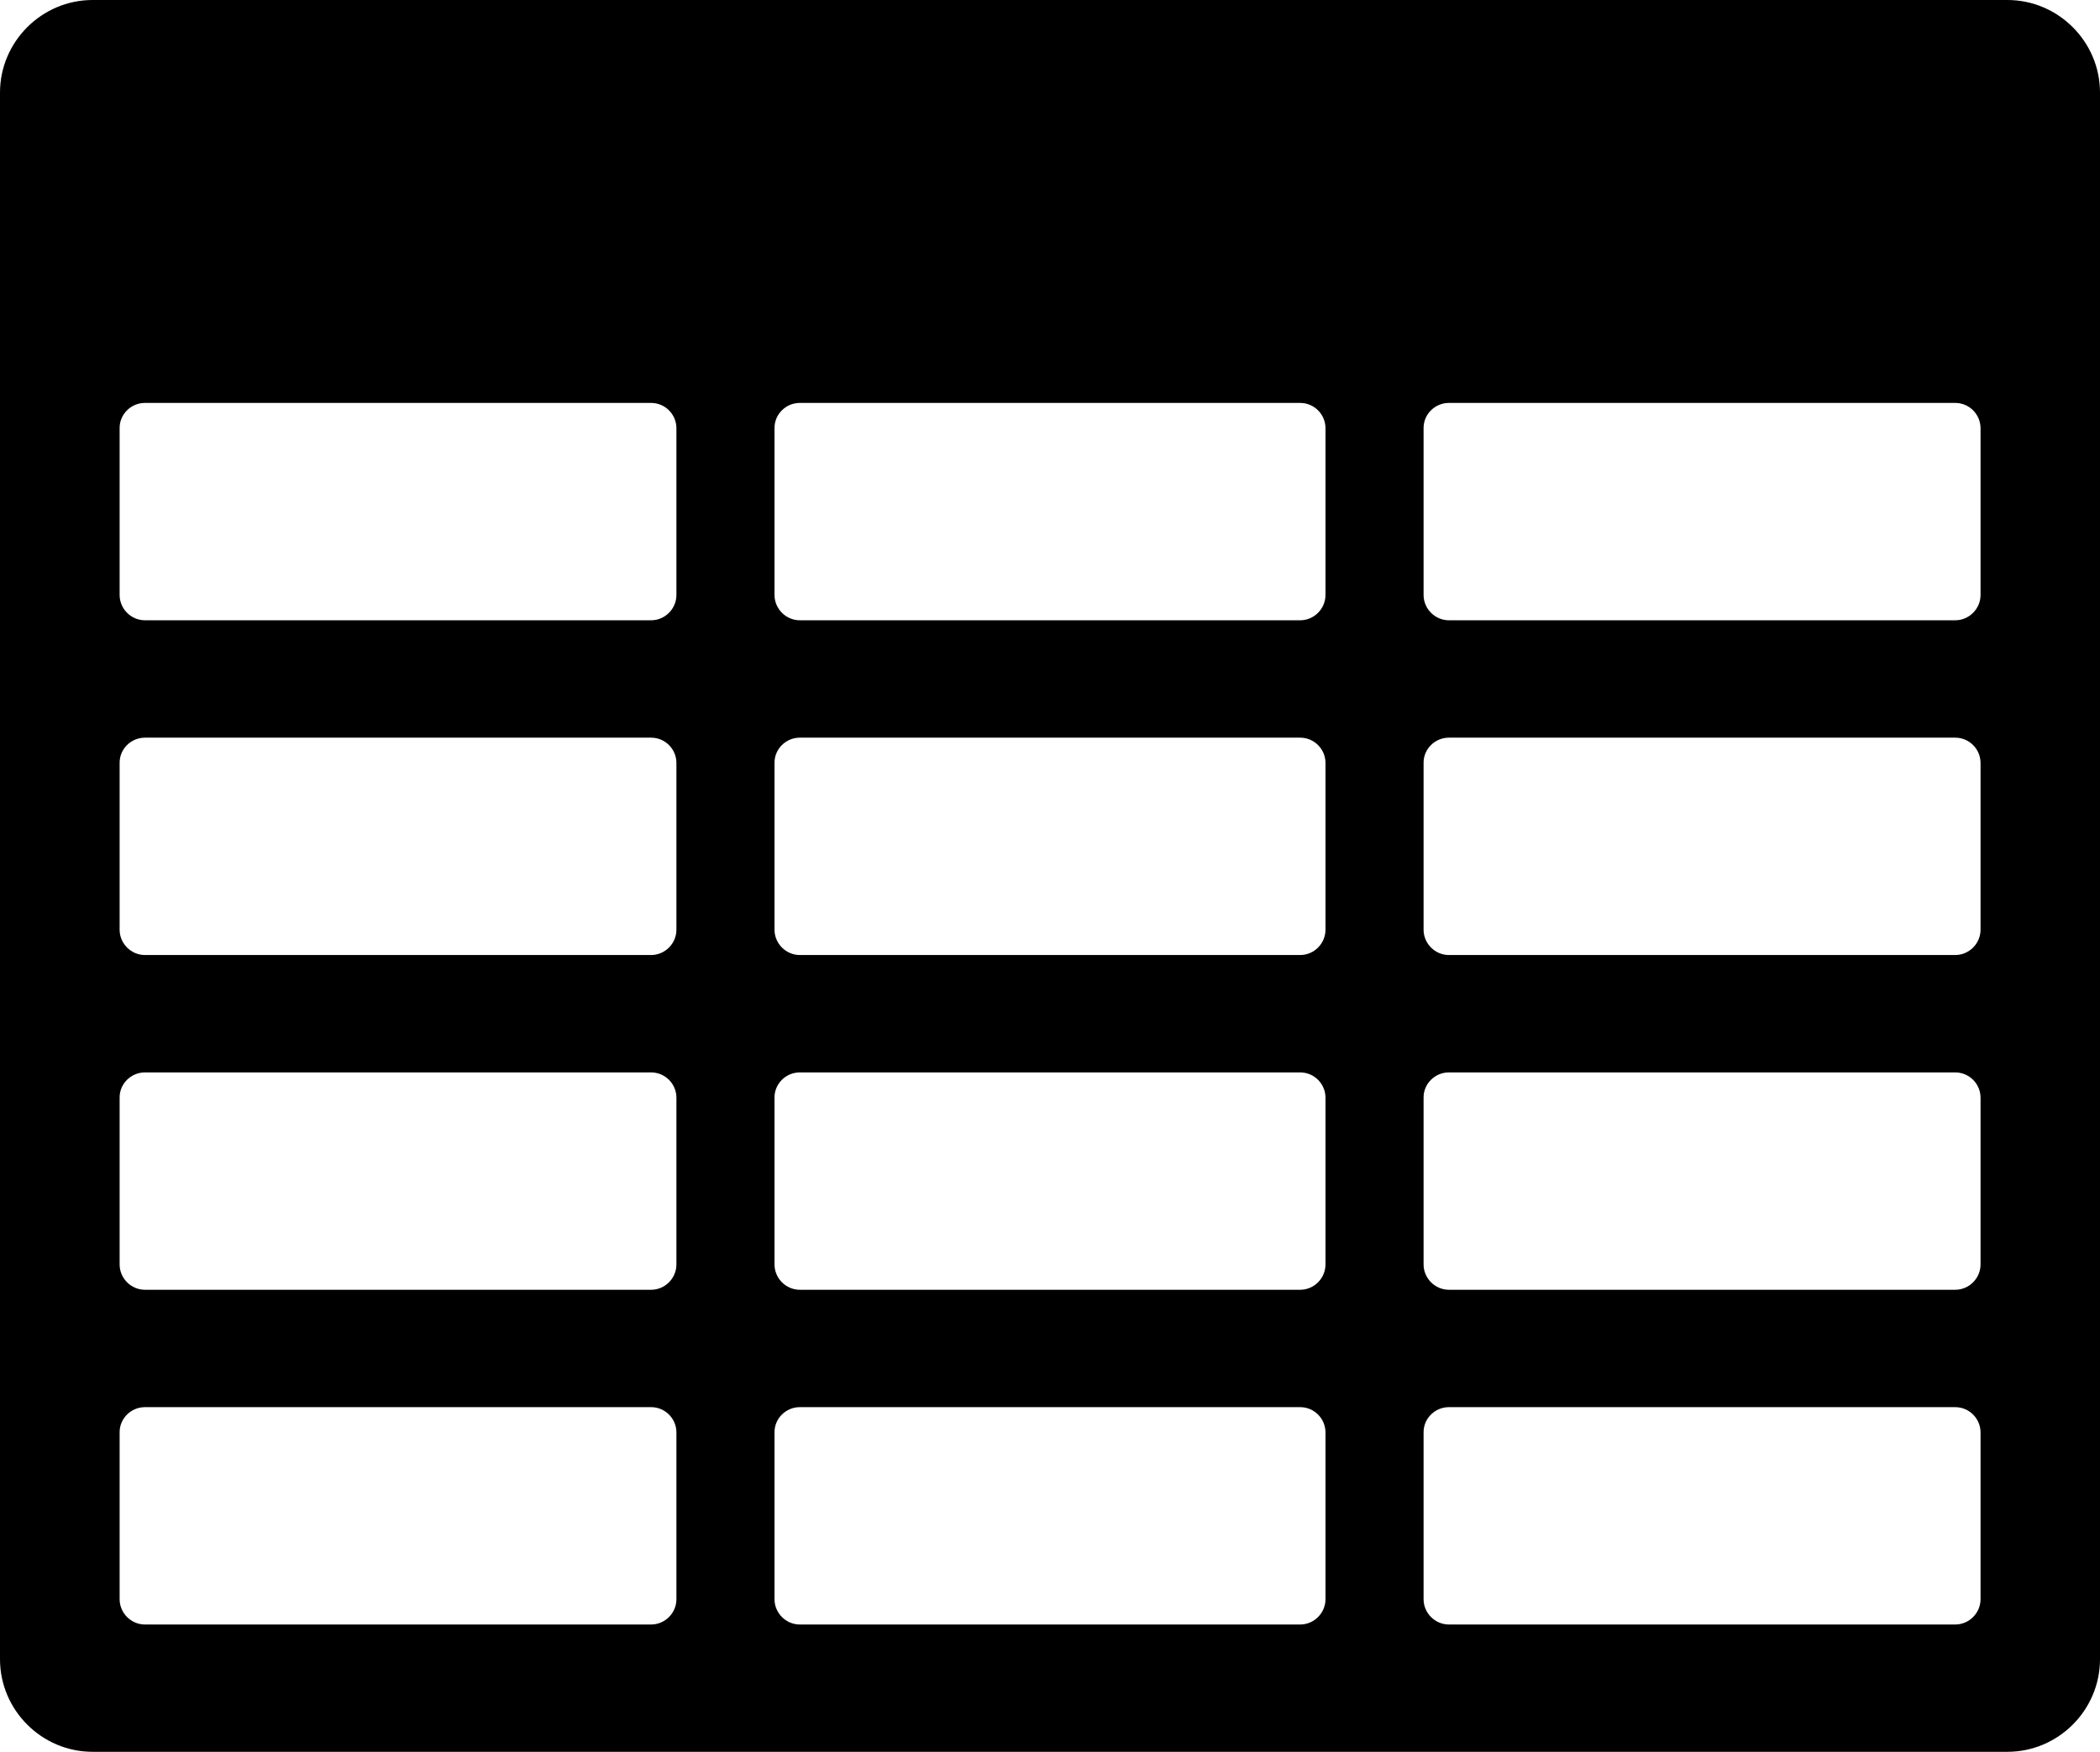
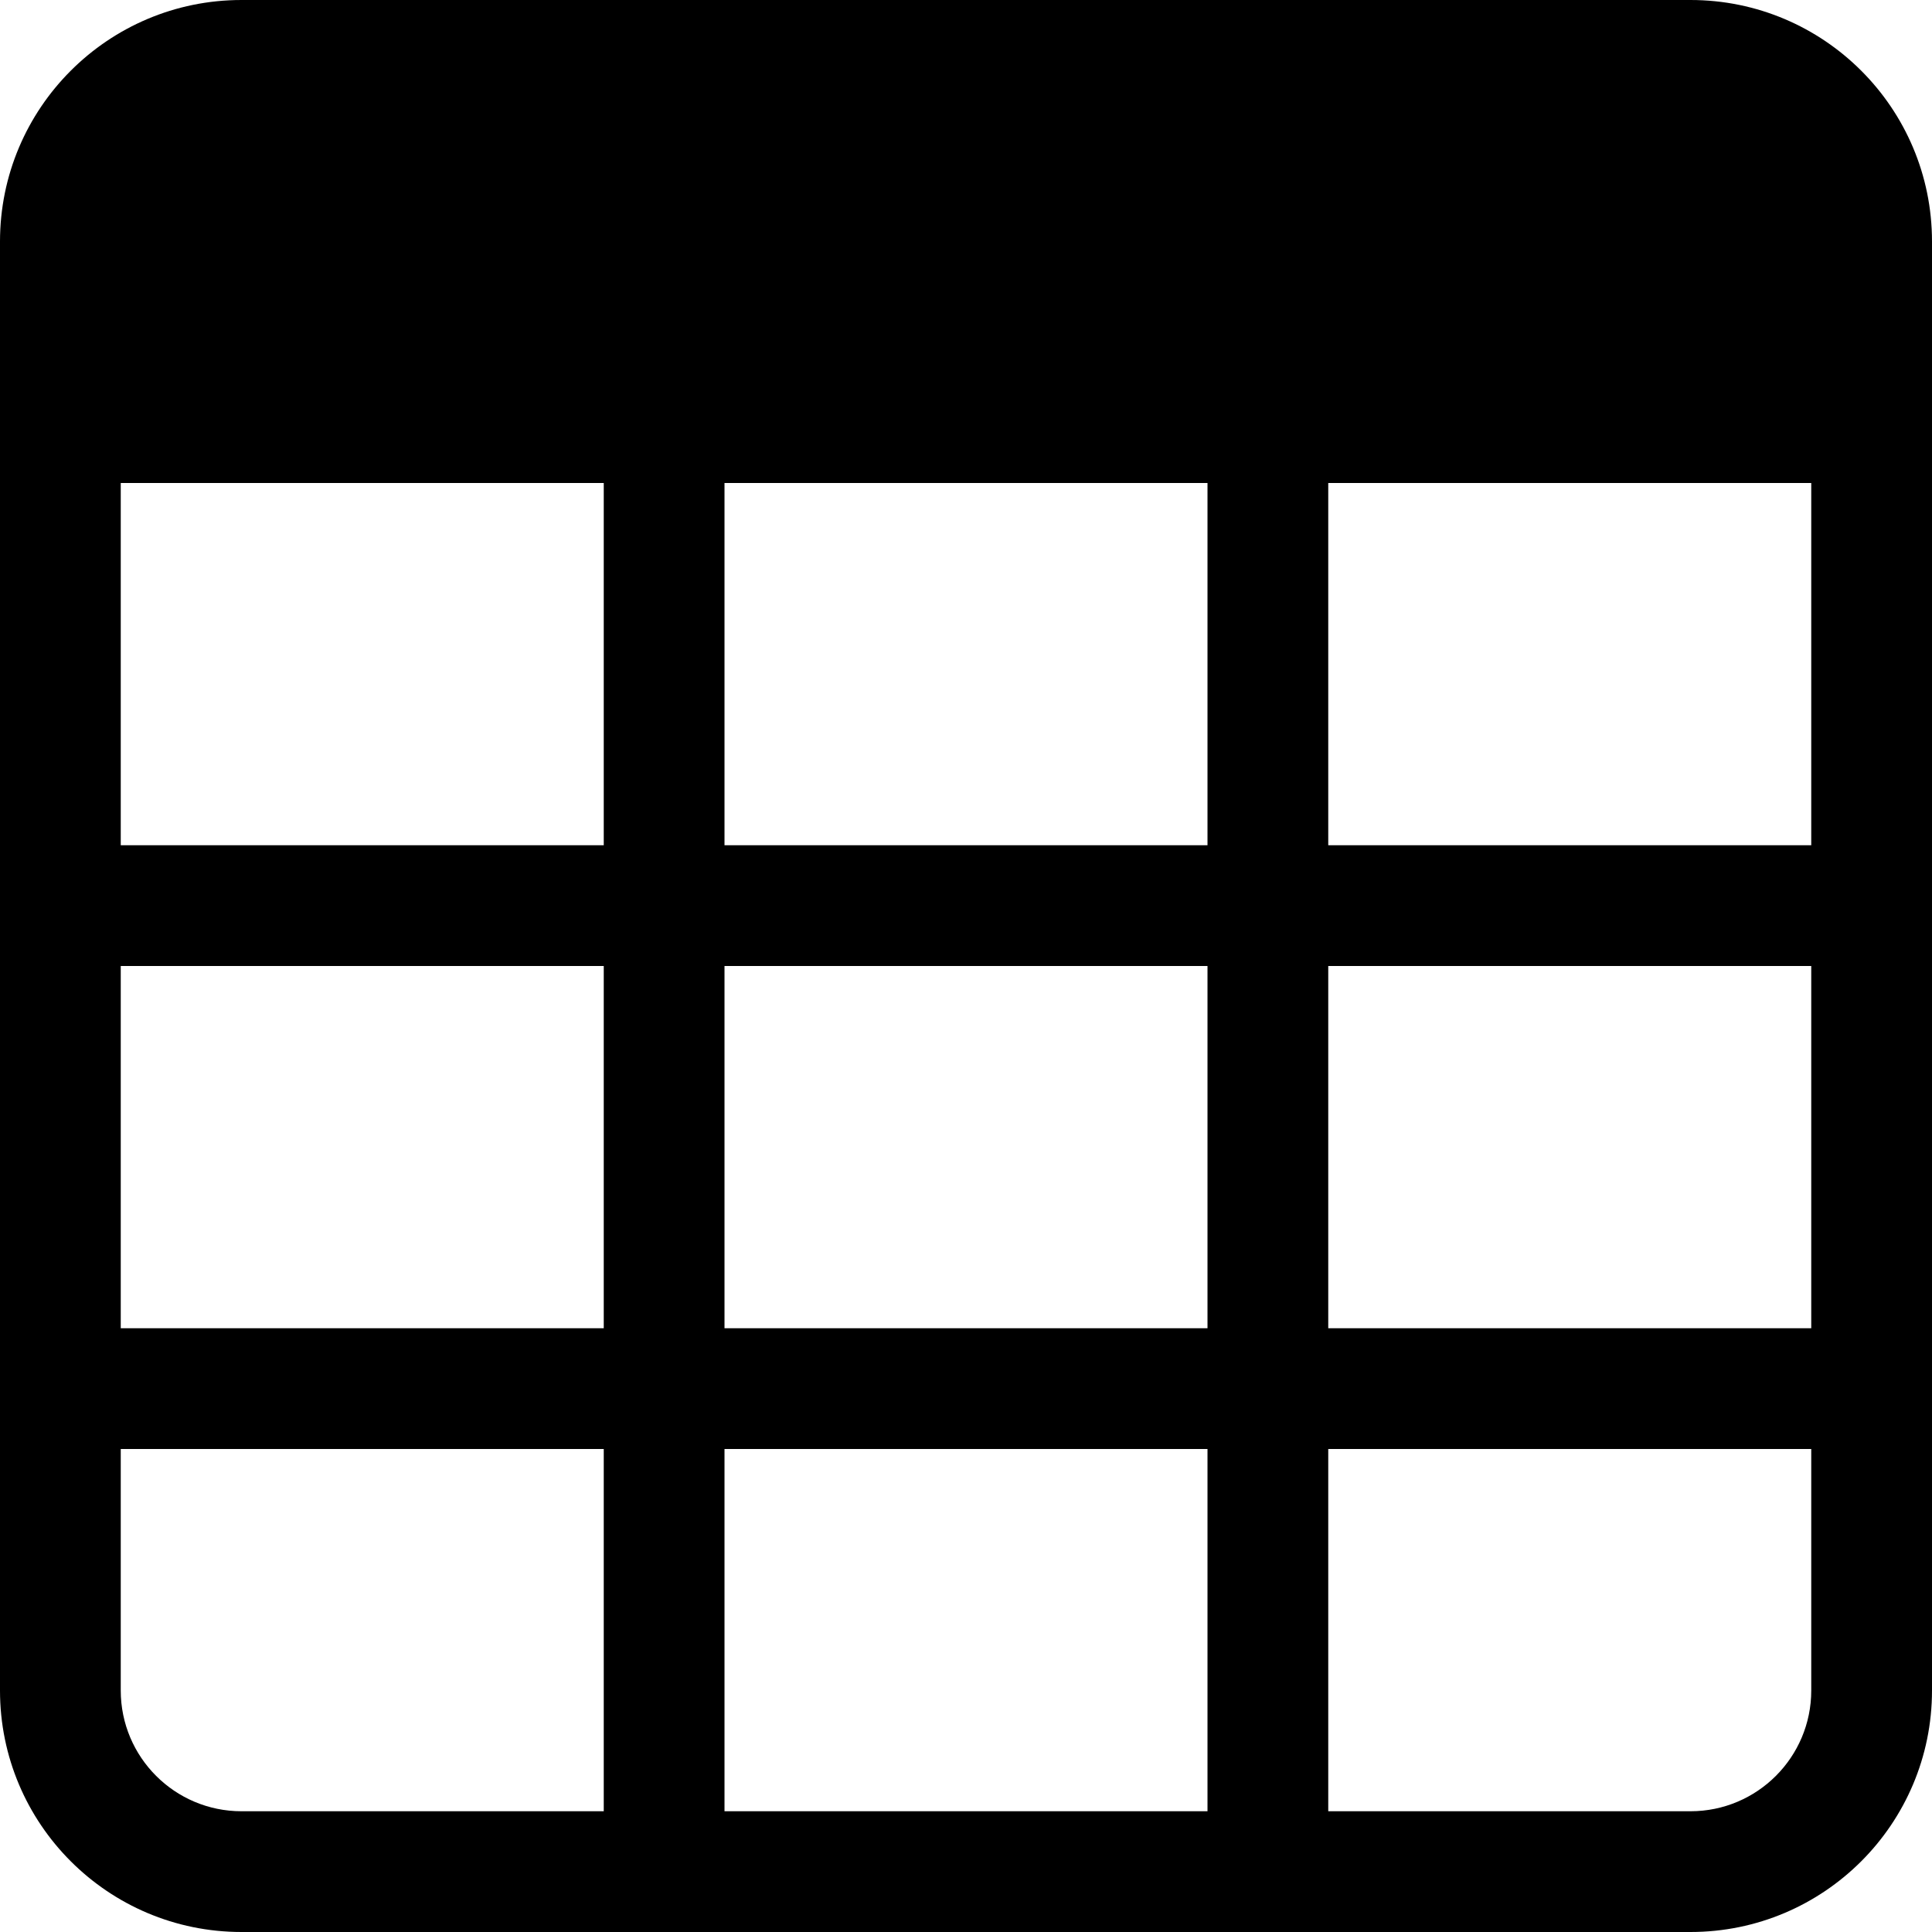
- <svg xmlns="http://www.w3.org/2000/svg" version="1.1" id="Layer_1" x="0px" y="0px" viewBox="0 0 122.88 102.52" style="enable-background:new 0 0 122.88 102.52" xml:space="preserve">
-   <style type="text/css">.st0{fill-rule:evenodd;clip-rule:evenodd;}</style>
-   <g>
-     <path class="st0" d="M5.42,0h112.04c2.98,0,5.42,2.44,5.42,5.42V97.1c0,2.98-2.44,5.42-5.42,5.42H5.42c-2.98,0-5.42-2.44-5.42-5.42 V5.42C0,2.44,2.44,0,5.42,0L5.42,0z M8.48,23.58H38.1c0.82,0,1.48,0.67,1.48,1.48v9.76c0,0.81-0.67,1.48-1.48,1.48H8.48 c-0.81,0-1.48-0.67-1.48-1.48v-9.76C6.99,24.25,7.66,23.58,8.48,23.58L8.48,23.58z M84.78,82.35h29.63c0.82,0,1.48,0.67,1.48,1.48 v9.76c0,0.81-0.67,1.48-1.48,1.48H84.78c-0.81,0-1.48-0.67-1.48-1.48v-9.76C83.29,83.02,83.96,82.35,84.78,82.35L84.78,82.35z M46.8,82.35h29.28c0.82,0,1.48,0.67,1.48,1.48v9.76c0,0.81-0.67,1.48-1.48,1.48H46.8c-0.81,0-1.48-0.67-1.48-1.48v-9.76 C45.31,83.02,45.98,82.35,46.8,82.35L46.8,82.35z M8.48,82.35H38.1c0.82,0,1.48,0.67,1.48,1.48v9.76c0,0.81-0.67,1.48-1.48,1.48 H8.48c-0.81,0-1.48-0.67-1.48-1.48v-9.76C6.99,83.02,7.66,82.35,8.48,82.35L8.48,82.35z M84.78,62.76h29.63 c0.82,0,1.48,0.67,1.48,1.48V74c0,0.81-0.67,1.48-1.48,1.48H84.78c-0.81,0-1.48-0.67-1.48-1.48v-9.76 C83.29,63.43,83.96,62.76,84.78,62.76L84.78,62.76z M46.8,62.76h29.28c0.82,0,1.48,0.67,1.48,1.48V74c0,0.81-0.67,1.48-1.48,1.48 H46.8c-0.81,0-1.48-0.67-1.48-1.48v-9.76C45.31,63.43,45.98,62.76,46.8,62.76L46.8,62.76z M8.48,62.76H38.1 c0.82,0,1.48,0.67,1.48,1.48V74c0,0.81-0.67,1.48-1.48,1.48H8.48c-0.81,0-1.48-0.67-1.48-1.48v-9.76 C6.99,63.43,7.66,62.76,8.48,62.76L8.48,62.76z M84.78,43.17h29.63c0.82,0,1.48,0.67,1.48,1.48v9.76c0,0.81-0.67,1.48-1.48,1.48 H84.78c-0.81,0-1.48-0.67-1.48-1.48v-9.76C83.29,43.84,83.96,43.17,84.78,43.17L84.78,43.17z M46.8,43.17h29.28 c0.82,0,1.48,0.67,1.48,1.48v9.76c0,0.81-0.67,1.48-1.48,1.48H46.8c-0.81,0-1.48-0.67-1.48-1.48v-9.76 C45.31,43.84,45.98,43.17,46.8,43.17L46.8,43.17z M8.48,43.17H38.1c0.82,0,1.48,0.67,1.48,1.48v9.76c0,0.81-0.67,1.48-1.48,1.48 H8.48c-0.81,0-1.48-0.67-1.48-1.48v-9.76C6.99,43.84,7.66,43.17,8.48,43.17L8.48,43.17z M84.78,23.58h29.63 c0.82,0,1.48,0.67,1.48,1.48v9.76c0,0.81-0.67,1.48-1.48,1.48H84.78c-0.81,0-1.48-0.67-1.48-1.48v-9.76 C83.29,24.25,83.96,23.58,84.78,23.58L84.78,23.58z M46.8,23.58h29.28c0.82,0,1.48,0.67,1.48,1.48v9.76c0,0.81-0.67,1.48-1.48,1.48 H46.8c-0.81,0-1.48-0.67-1.48-1.48v-9.76C45.31,24.25,45.98,23.58,46.8,23.58L46.8,23.58z" />
-   </g>
+ <svg xmlns="http://www.w3.org/2000/svg" width="32" height="32" fill="currentColor" class="bi bi-table" viewBox="0 0 16 16">
+   <path d="M0 2a2 2 0 0 1 2-2h12a2 2 0 0 1 2 2v12a2 2 0 0 1-2 2H2a2 2 0 0 1-2-2V2zm15 2h-4v3h4V4zm0 4h-4v3h4V8zm0 4h-4v3h3a1 1 0 0 0 1-1v-2zm-5 3v-3H6v3h4zm-5 0v-3H1v2a1 1 0 0 0 1 1h3zm-4-4h4V8H1v3zm0-4h4V4H1v3zm5-3v3h4V4H6zm4 4H6v3h4V8z" />
</svg>
